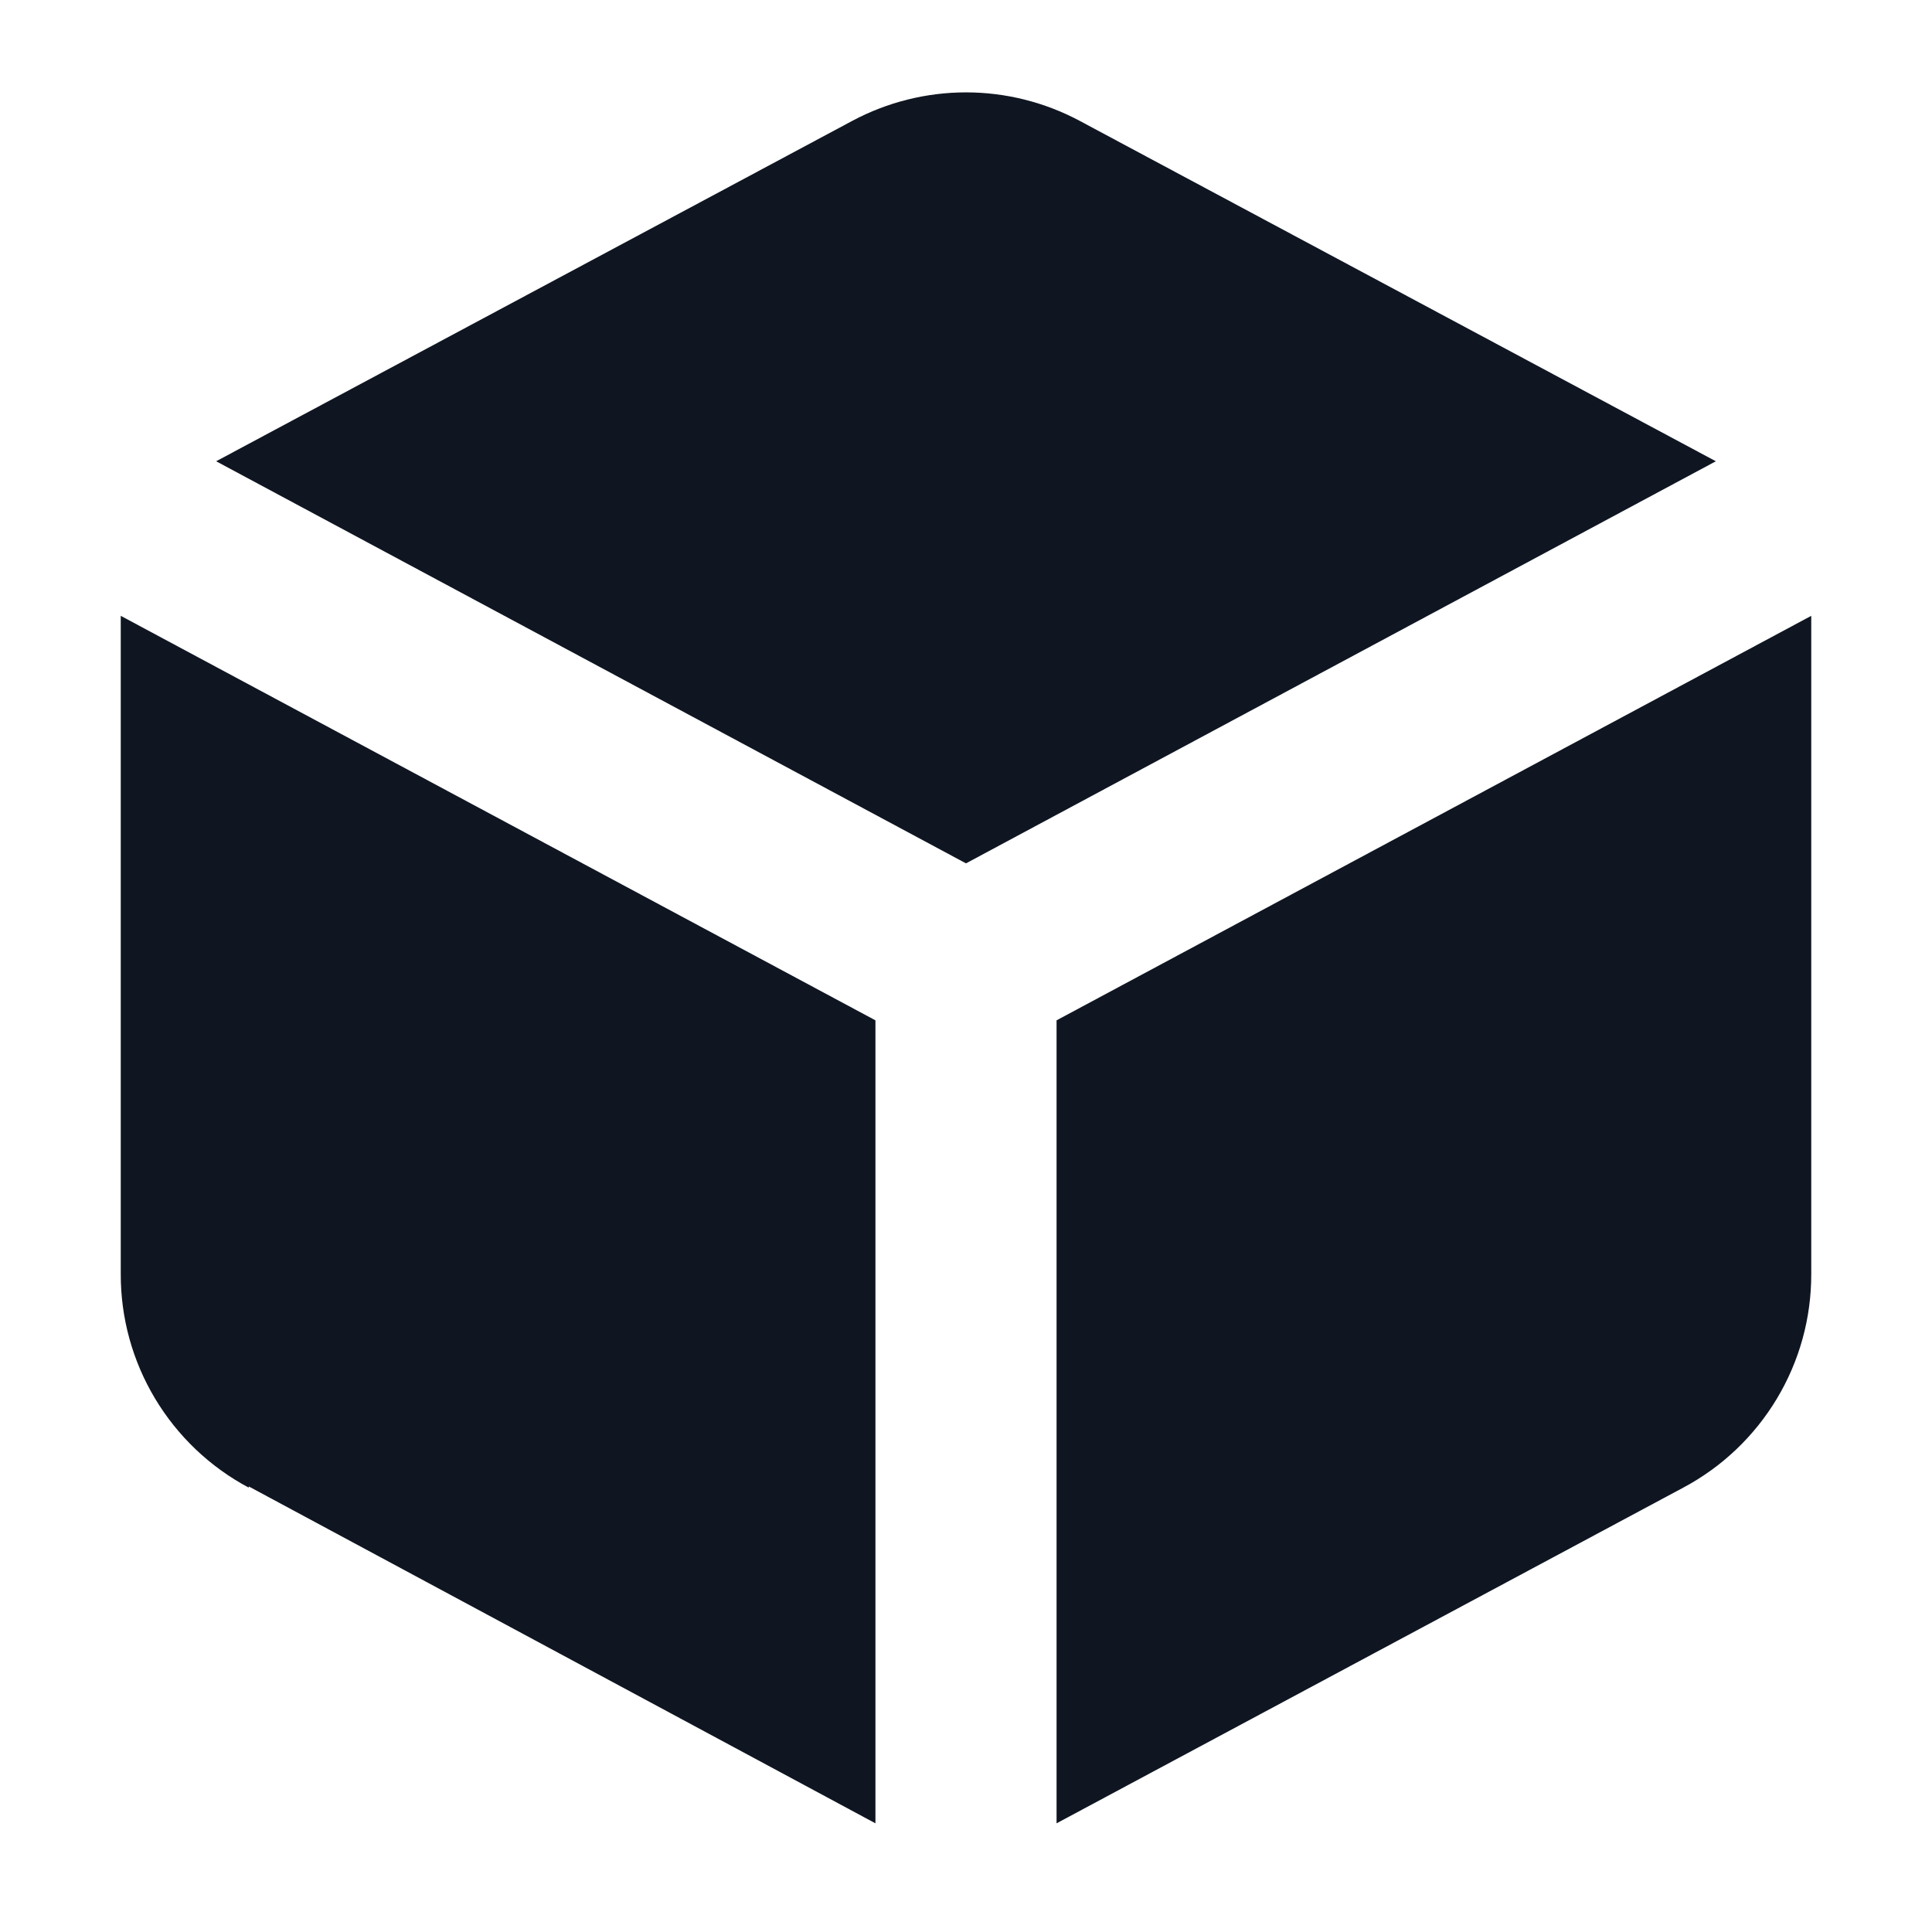
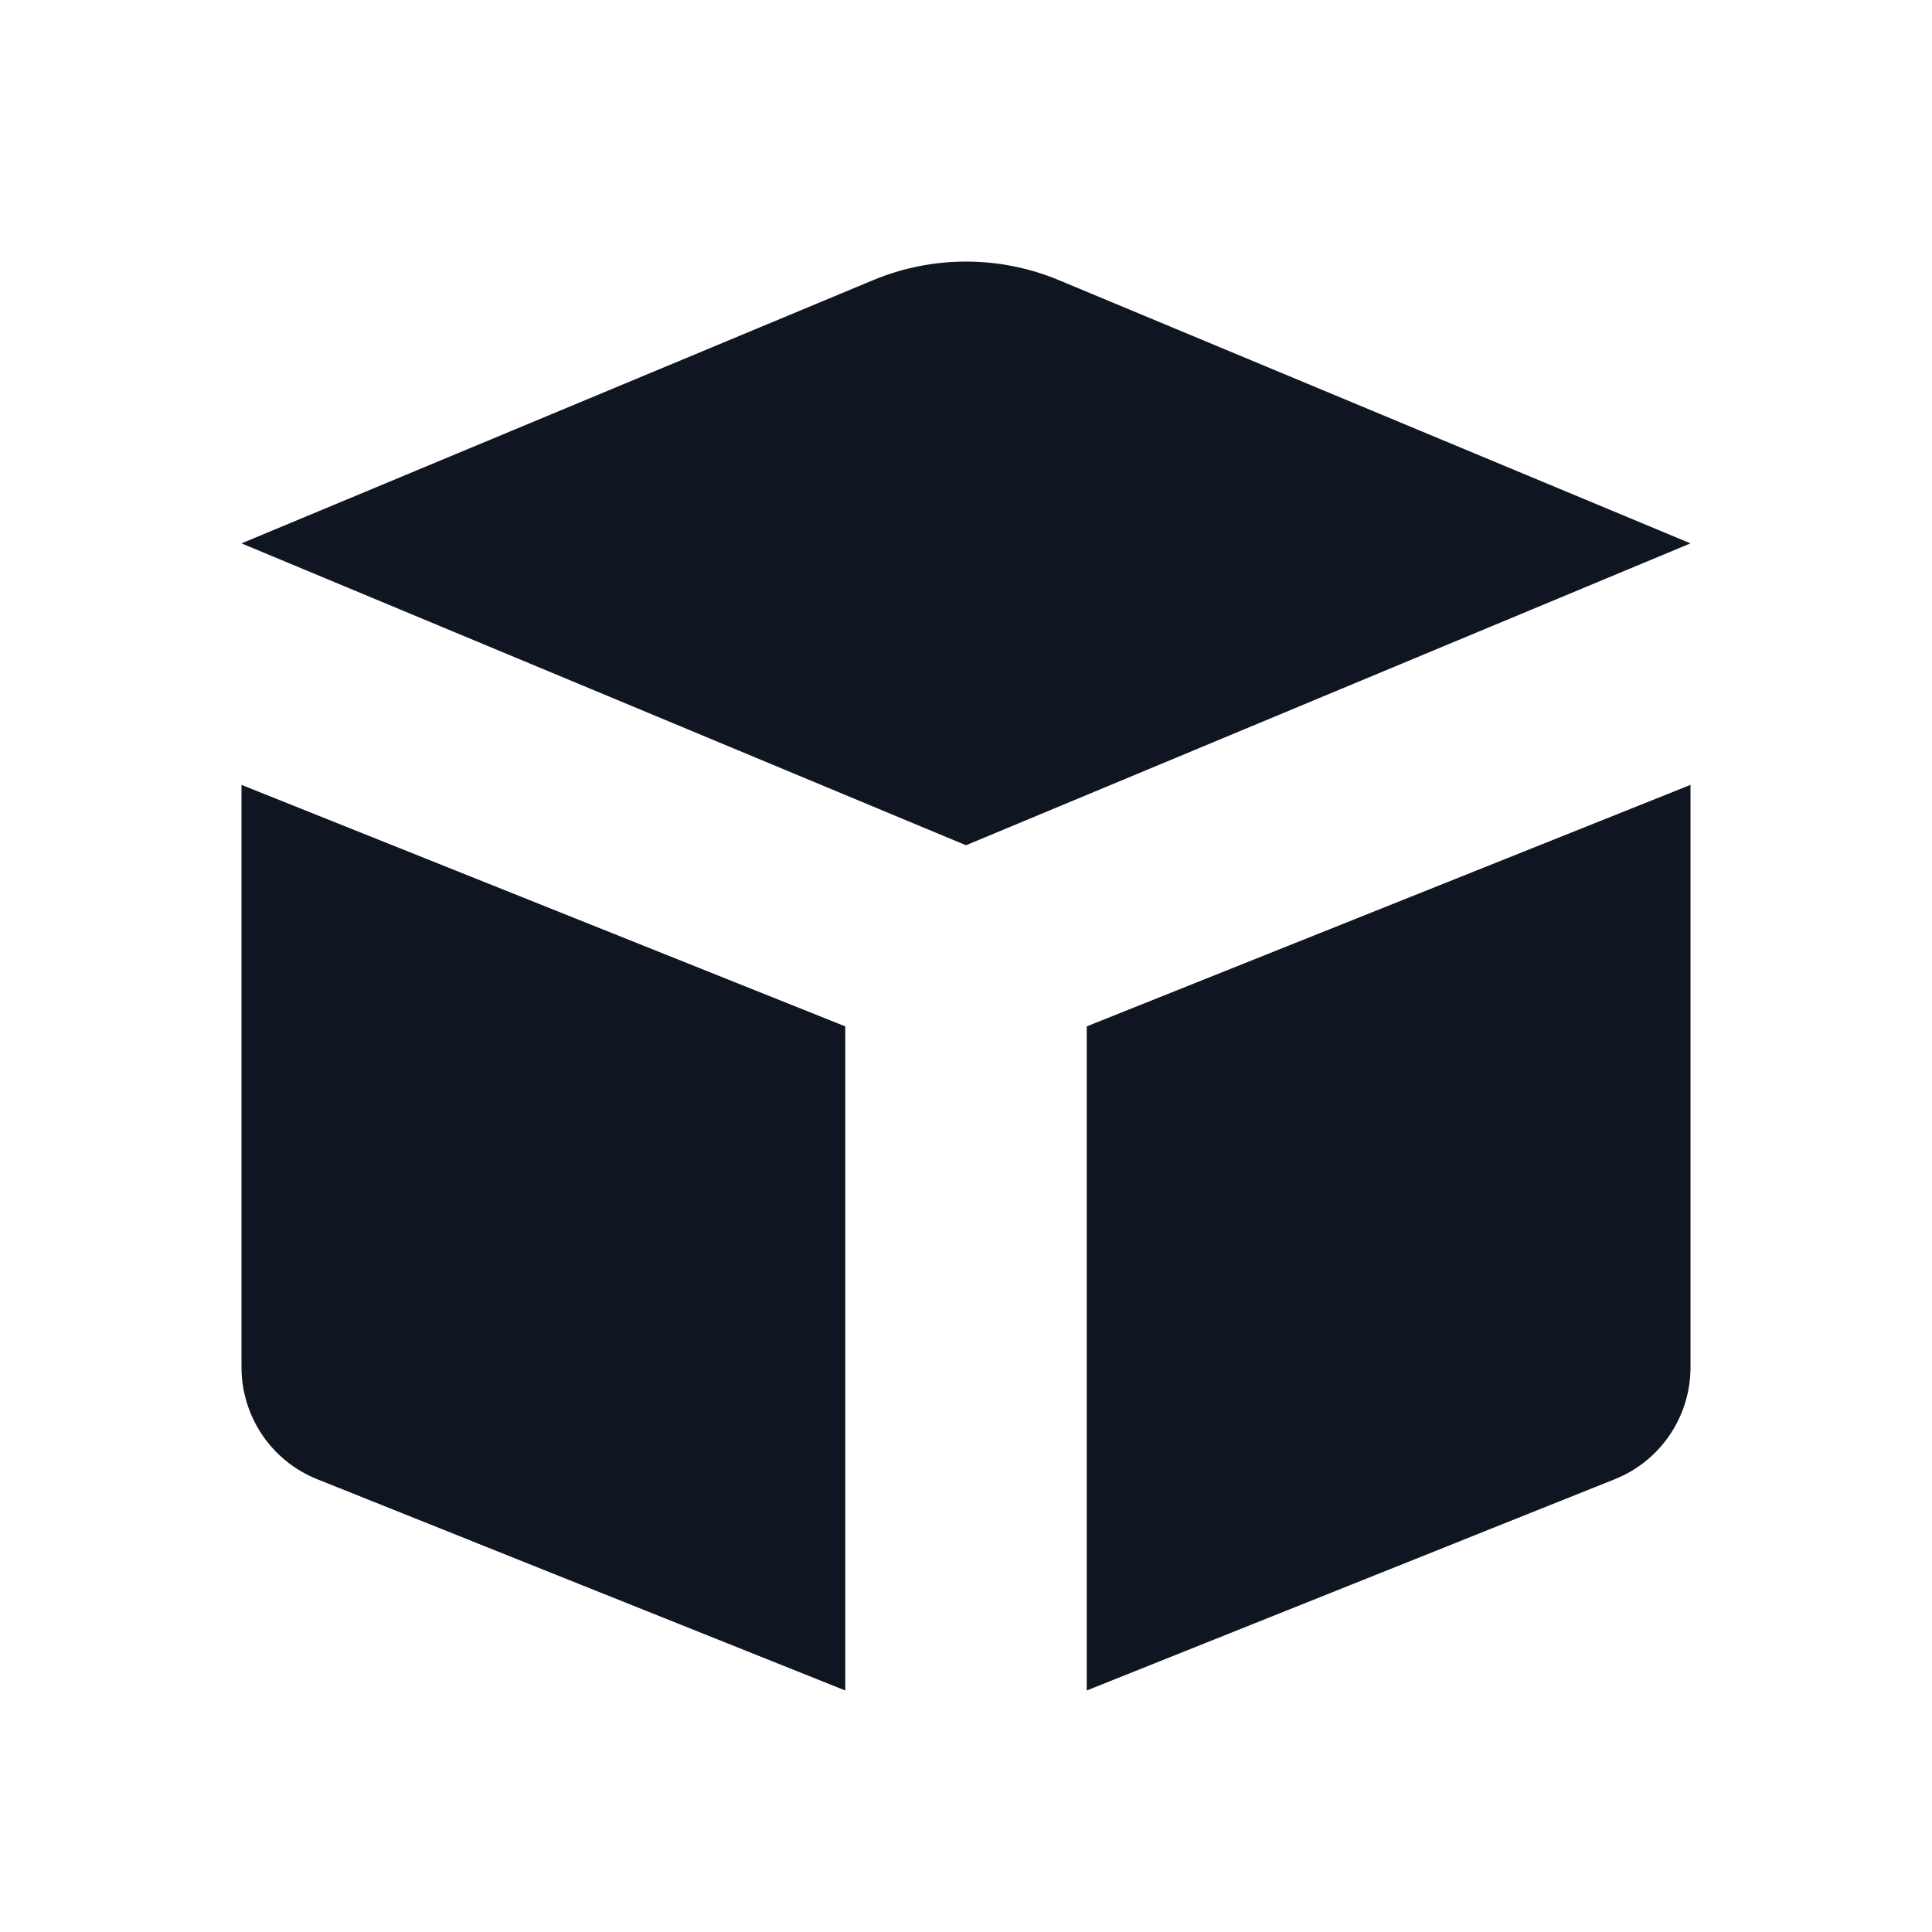
<svg xmlns="http://www.w3.org/2000/svg" width="16" height="16" viewBox="0 0 16 16" fill="none">
-   <path d="M7.06 1L1.79 3.82L8 7.15L14.21 3.82L8.94 1C8.651 0.846 8.328 0.765 8 0.765C7.672 0.765 7.349 0.846 7.06 1ZM2.06 12.31L7.25 15.1V8.45L1 5.1V10.55C0.999 10.914 1.097 11.27 1.284 11.582C1.471 11.894 1.739 12.149 2.06 12.32V12.31ZM8.75 8.45V15.1L13.94 12.32C14.261 12.149 14.529 11.894 14.716 11.582C14.903 11.27 15.001 10.914 15 10.55V5.1L8.75 8.45Z" fill="#0F1621" />
+   <path d="M7 14V8.5L2 6.5V11.323C2 11.732 2.249 12.1 2.629 12.251L7 14Z" fill="#0F1621" />
+   <path d="M9 14V8.5L14 6.5V11.323C14 11.732 13.751 12.1 13.371 12.251L9 14Z" fill="#0F1621" />
+   <path d="M8 7L14 4.5L8.769 2.32C8.277 2.115 7.723 2.115 7.231 2.32L2 4.5L8 7Z" fill="#0F1621" />
</svg>
